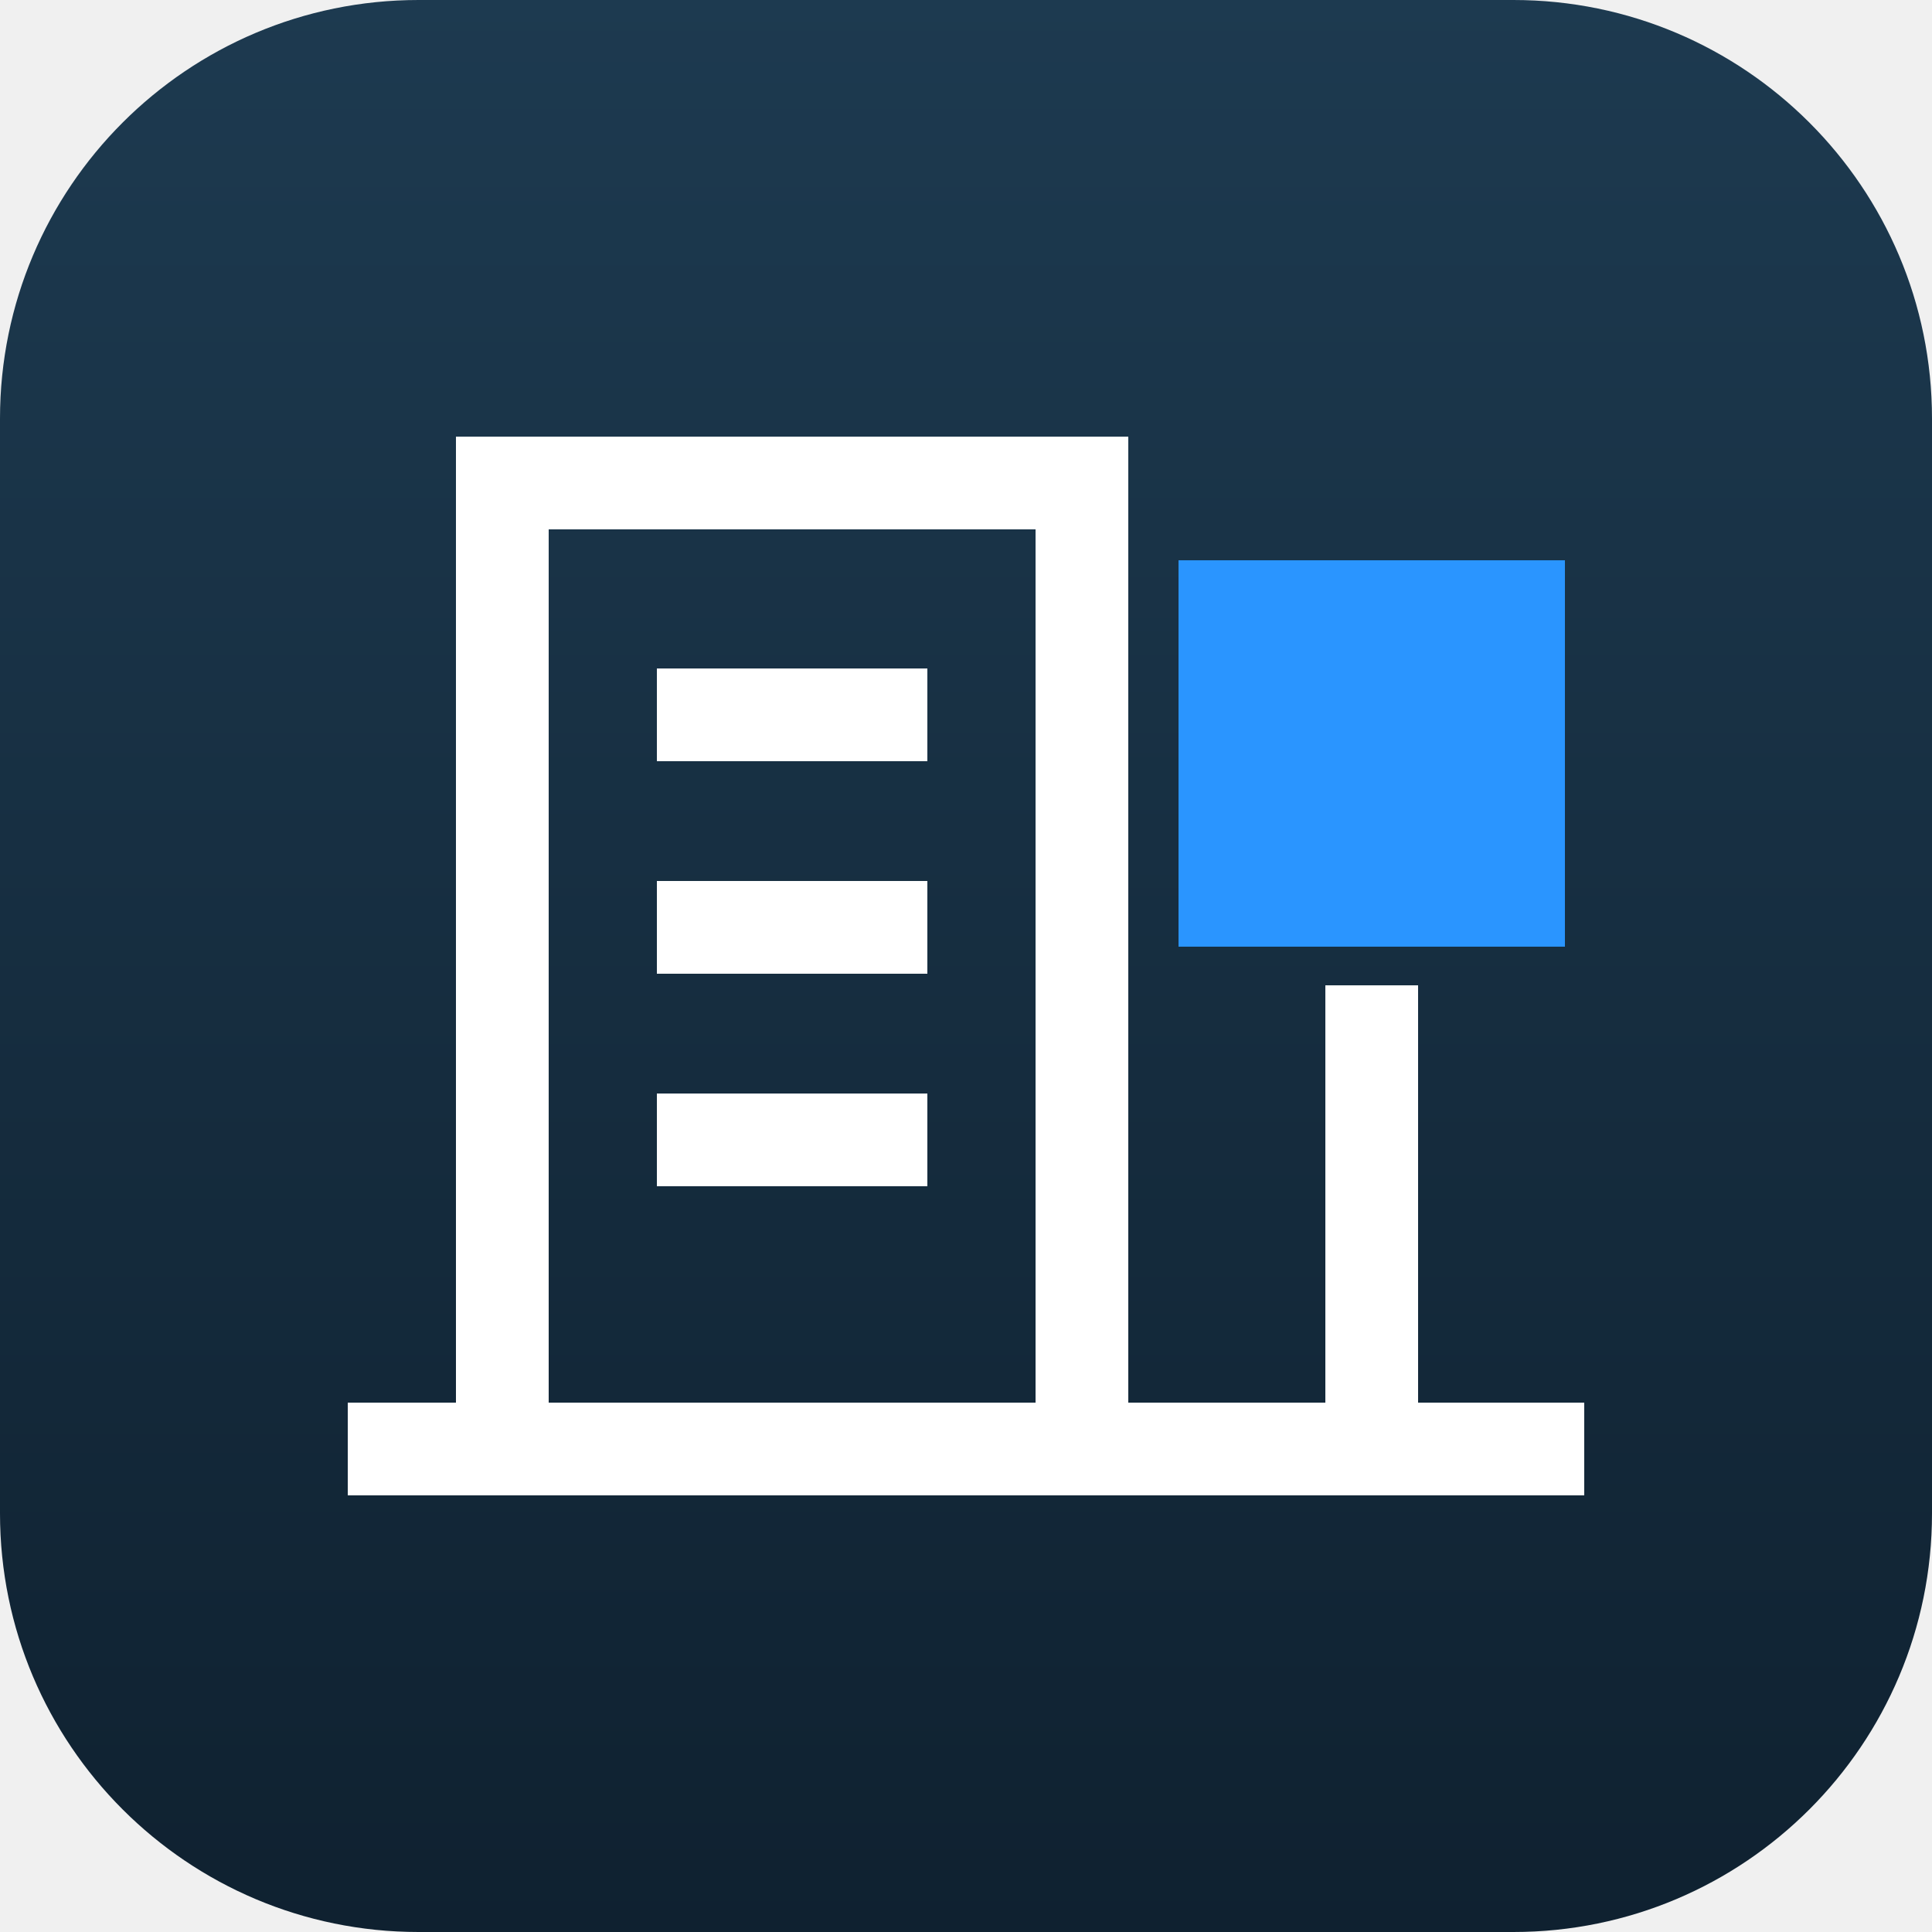
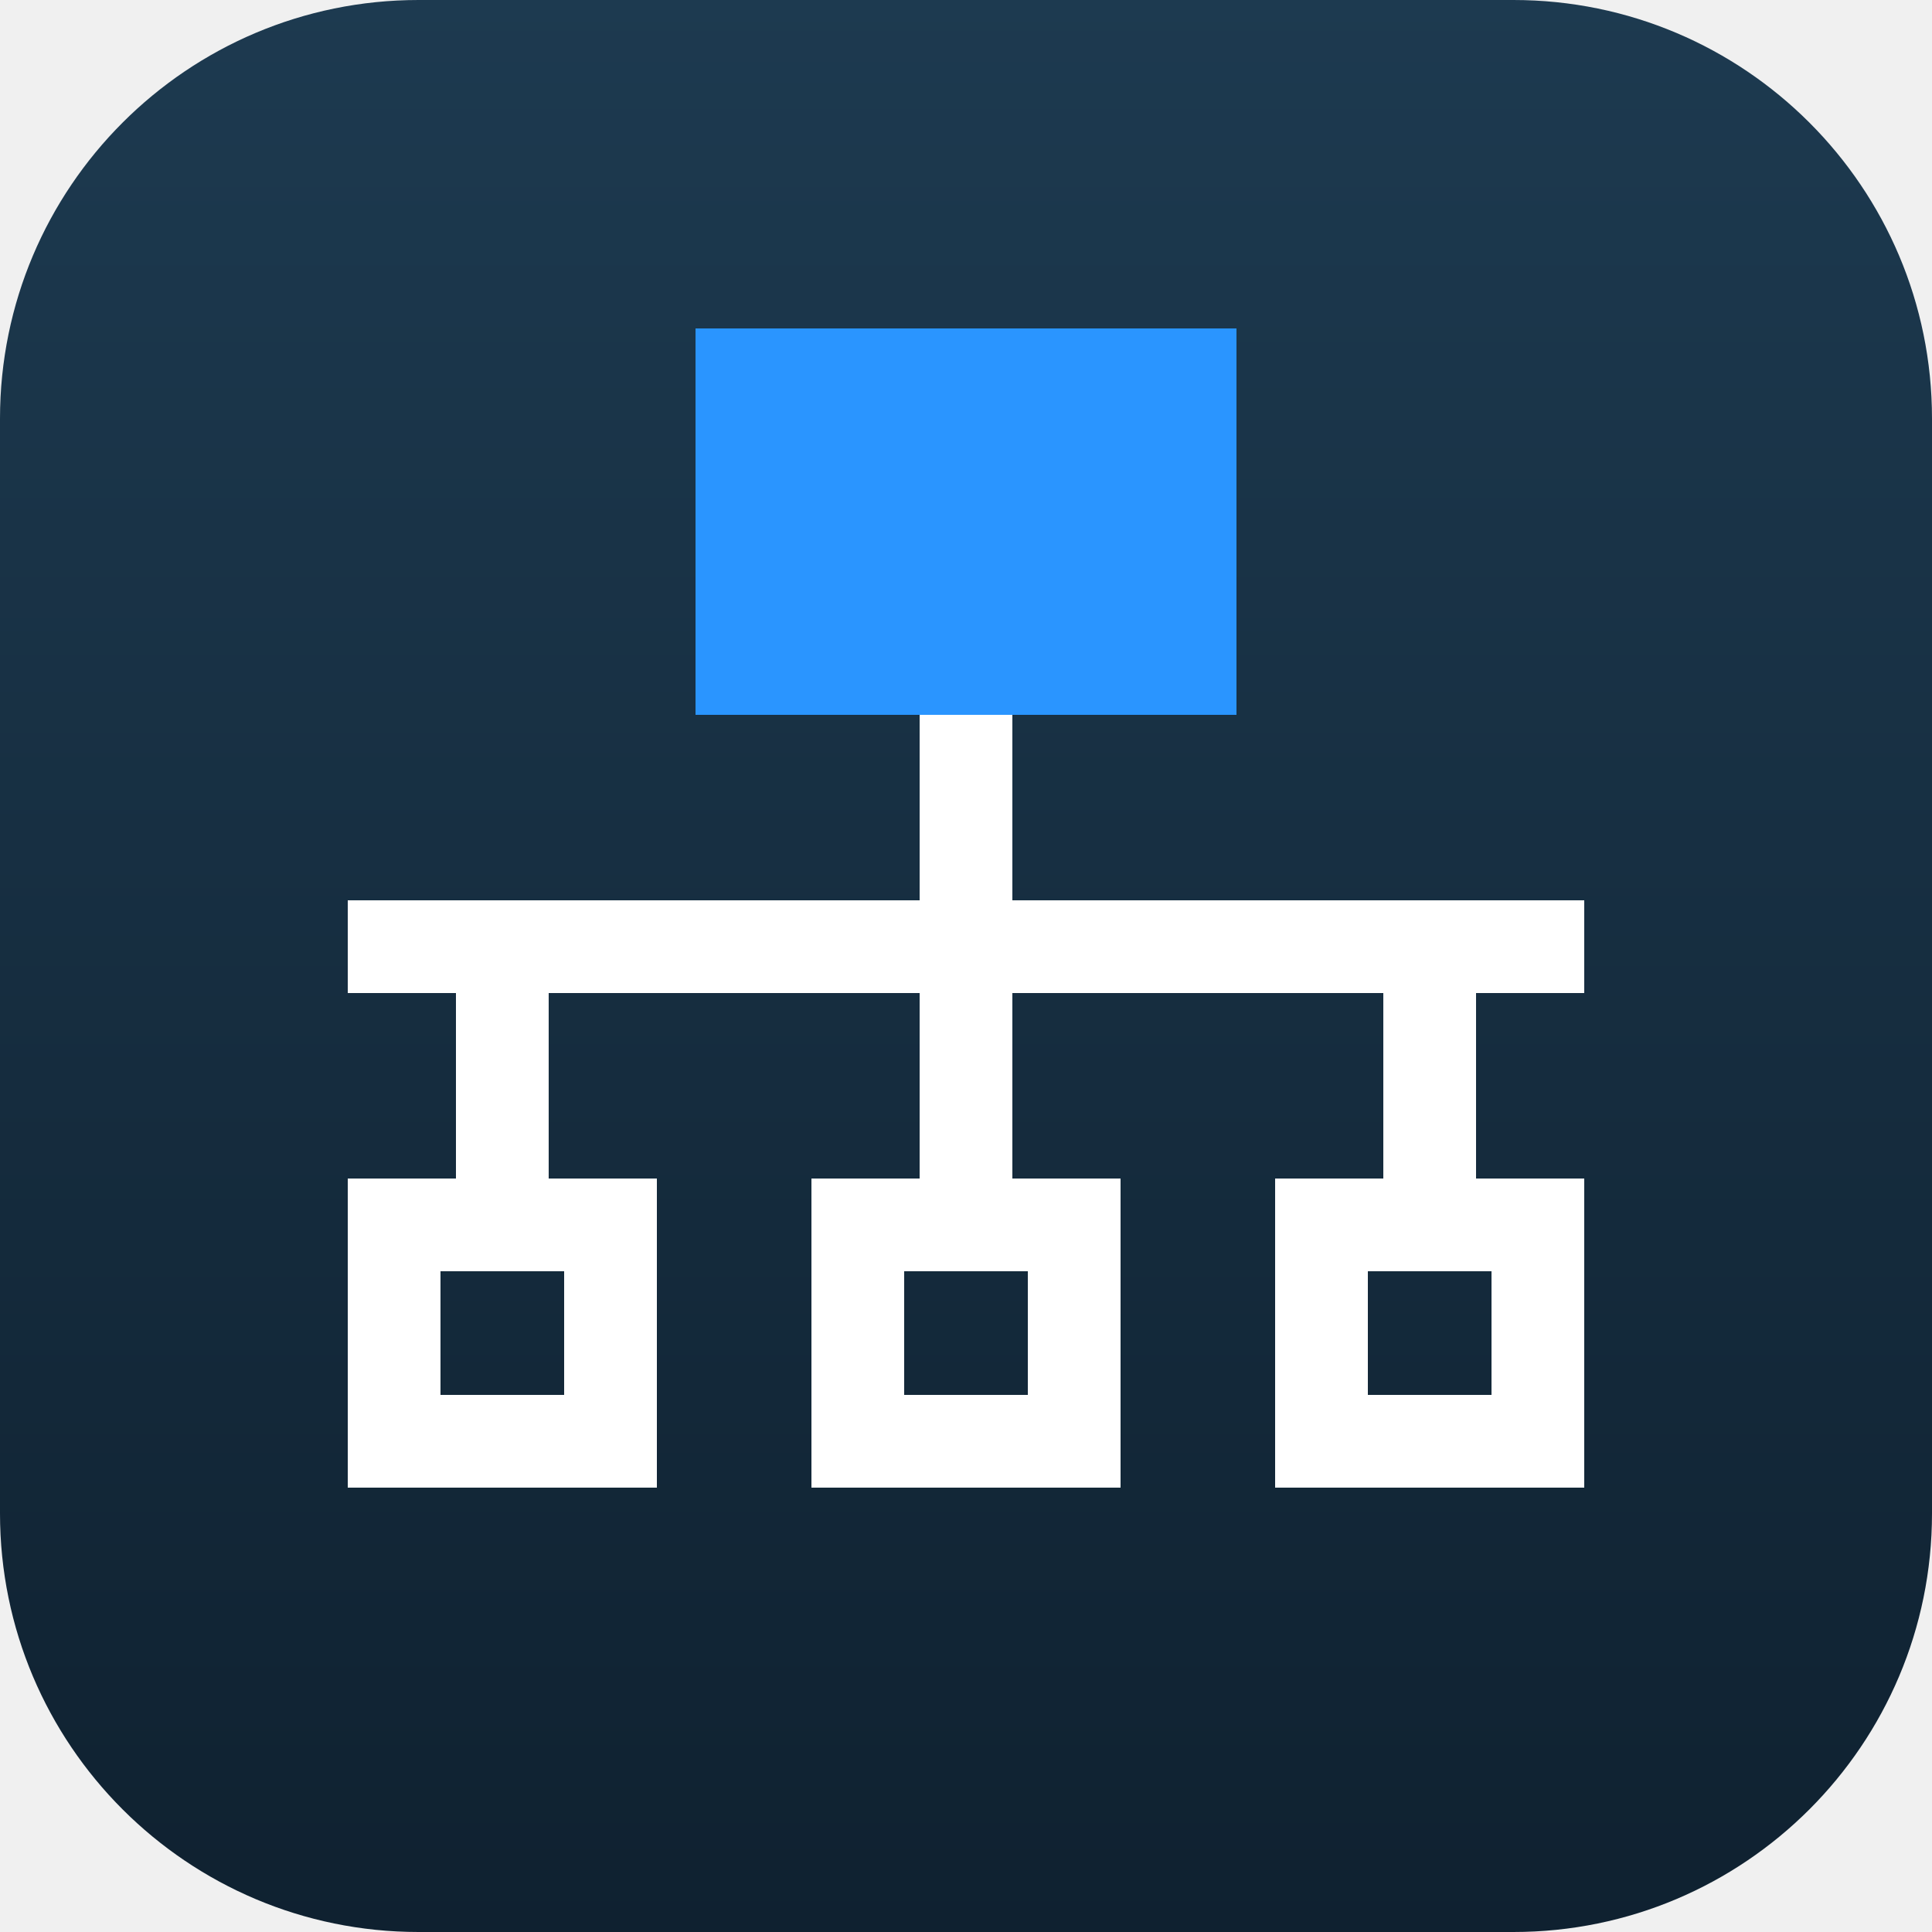
<svg xmlns="http://www.w3.org/2000/svg" viewBox="0 0 120 120" fill="none">
  <defs>
    <linearGradient id="tile" x1="0" y1="0" x2="0" y2="1">
      <stop offset="0" stop-color="#1d3a50" />
      <stop offset="1" stop-color="#0f2130" />
    </linearGradient>
  </defs>
  <rect width="120" height="120" rx="26" fill="url(#tile)" />
-   <g transform="translate(12 8.4) scale(2.4)">
-     <path d="M8 34V9h15v25M12 15h7M12 20.5h7M12 26h7M4 34h32M30.5 34V22" stroke="#ffffff" stroke-width="2.4" />
-     <rect x="25.5" y="11" width="10" height="10" fill="#2a95ff" />
+   <g transform="translate(12 10.8) scale(2.4)">
+     <path d="M20 14v6M4 20h32M8 20v6M20 20v6M32 20v6" stroke="#ffffff" stroke-width="2.4" />
+     <path d="M5.2 27.2h5.6v5.6H5.2zM17.2 27.2h5.6v5.6h-5.6zM29.2 27.2h5.6v5.6h-5.6z" stroke="#ffffff" stroke-width="2.4" />
+     <rect x="13" y="4" width="14" height="10" fill="#2a95ff" />
  </g>
</svg>
